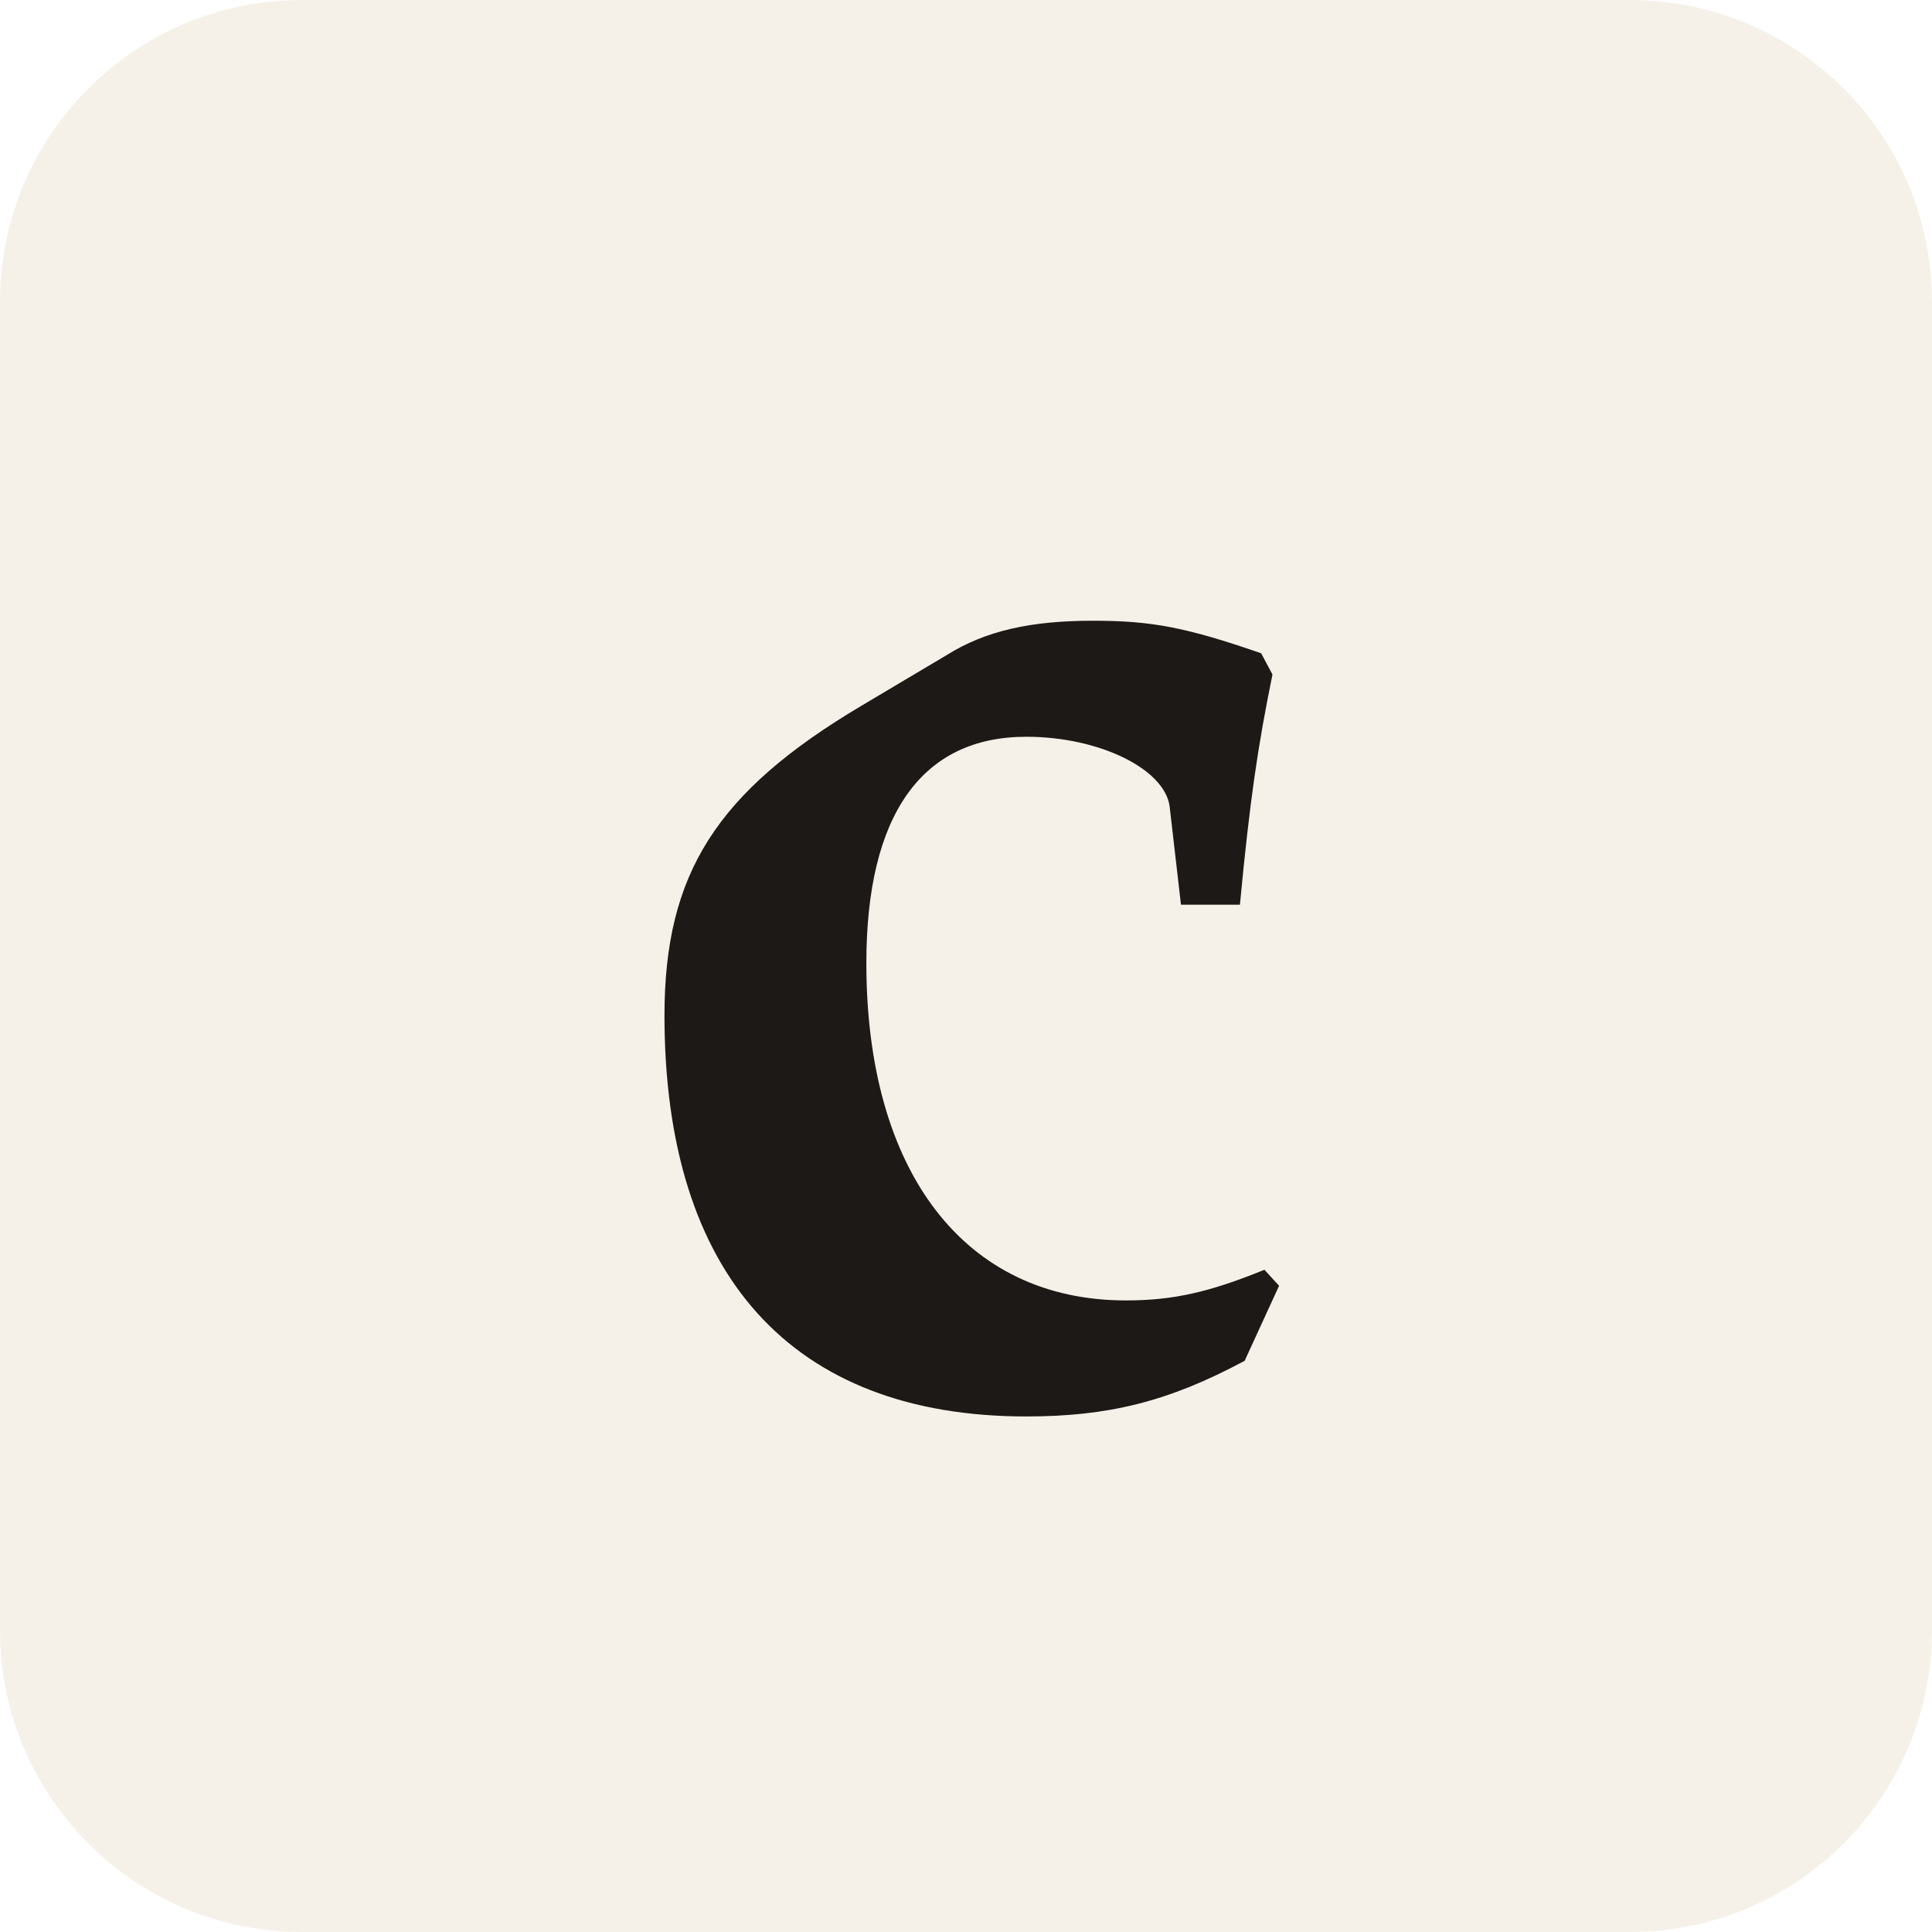
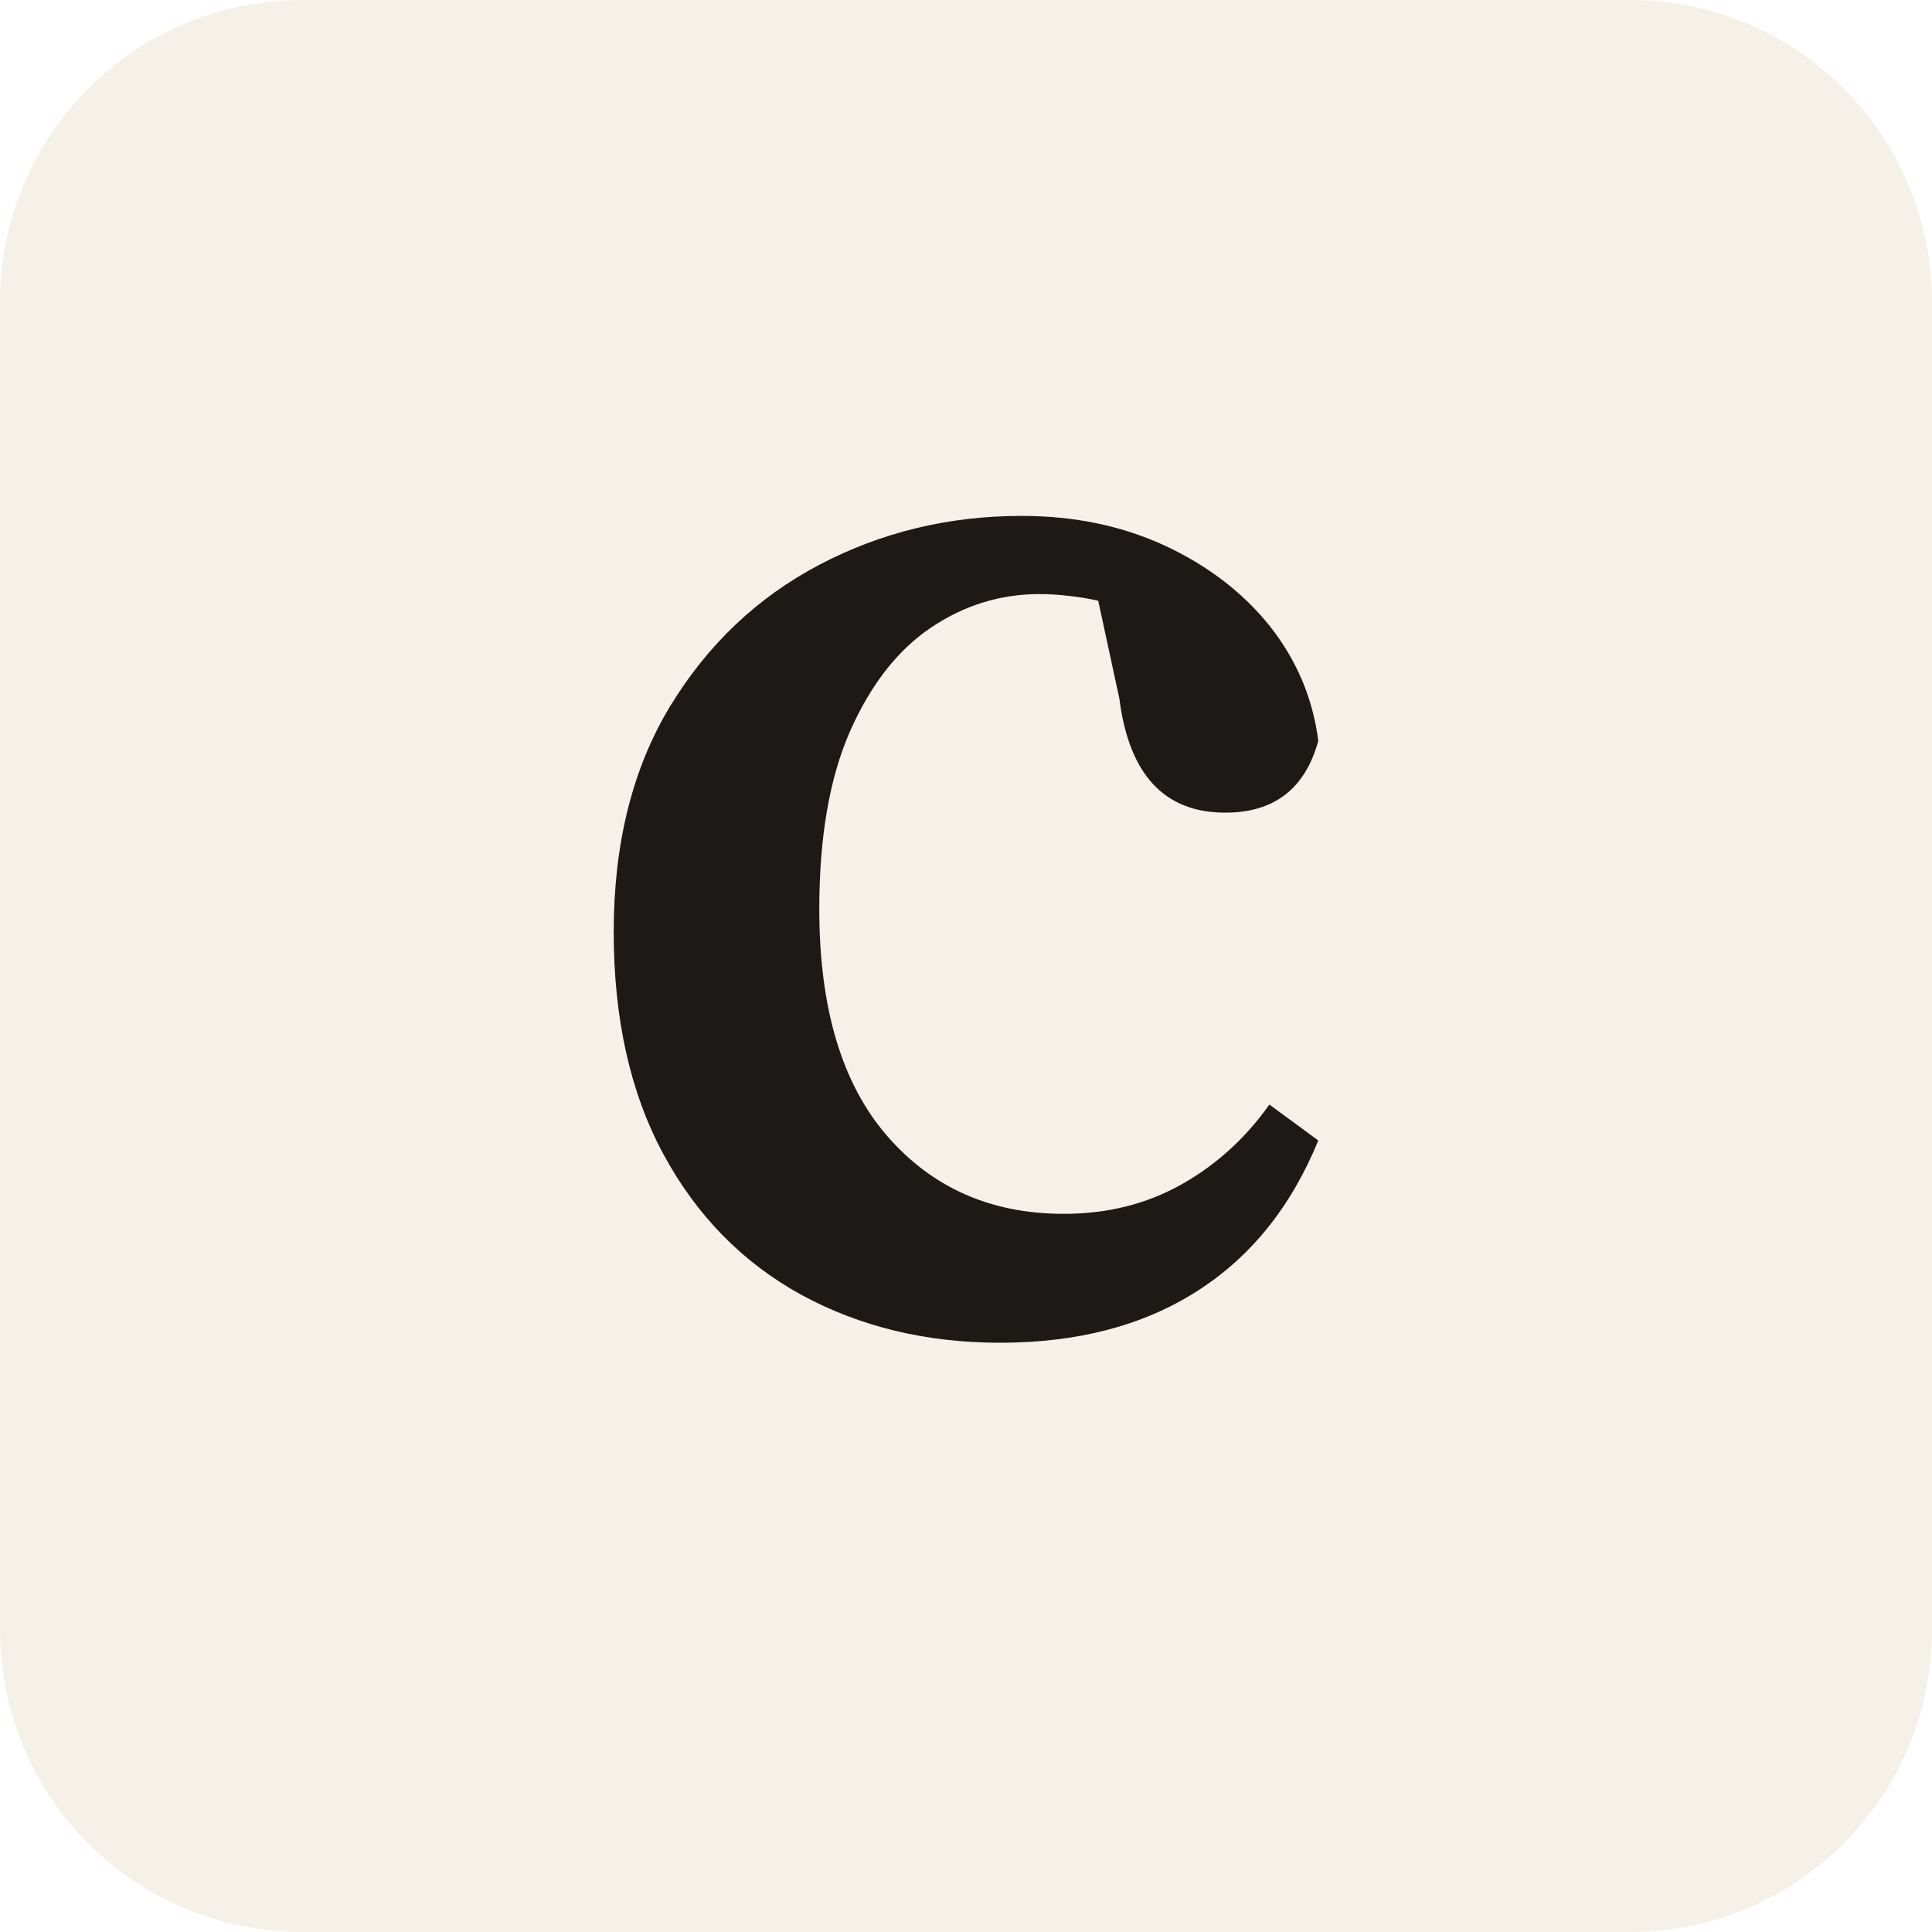
<svg xmlns="http://www.w3.org/2000/svg" viewBox="0 0 64 64">
-   <style>rect{fill:#f6f1e8}text{fill:#1c1916}@media (prefers-color-scheme:dark){rect{fill:#15130f}text{fill:#e8e1d5}}</style>
+   <style>rect{fill:#f6f1e8}path{fill:#1c1916}@media (prefers-color-scheme:dark){rect{fill:#15130f}path{fill:#e8e1d5}}</style>
  <rect width="64" height="64" rx="10" />
-   <text x="32" y="46" text-anchor="middle" font-family="Iowan Old Style,Palatino Linotype,Palatino,Georgia,serif" font-size="54" font-weight="600">c</text>
+   <path d="M33.13 44.48Q29.46 44.48 26.54 42.89Q23.63 41.29 21.98 38.24Q20.33 35.19 20.33 30.87Q20.33 26.49 22.19 23.41Q24.06 20.33 27.14 18.71Q30.22 17.09 33.84 17.09Q36.48 17.09 38.62 18.09Q40.75 19.09 42.08 20.76Q43.4 22.44 43.67 24.54Q43.02 26.92 40.59 26.92Q37.56 26.92 37.08 23.14L36.38 19.9Q35.89 19.79 35.4 19.74Q34.92 19.68 34.43 19.68Q32.49 19.68 30.84 20.79Q29.19 21.9 28.16 24.22Q27.14 26.54 27.14 30.11Q27.14 35.03 29.38 37.62Q31.62 40.21 35.24 40.21Q37.4 40.21 39.13 39.24Q40.86 38.27 42.05 36.59L43.67 37.78Q42.32 41.08 39.64 42.78Q36.97 44.48 33.13 44.48Z" />
</svg>
